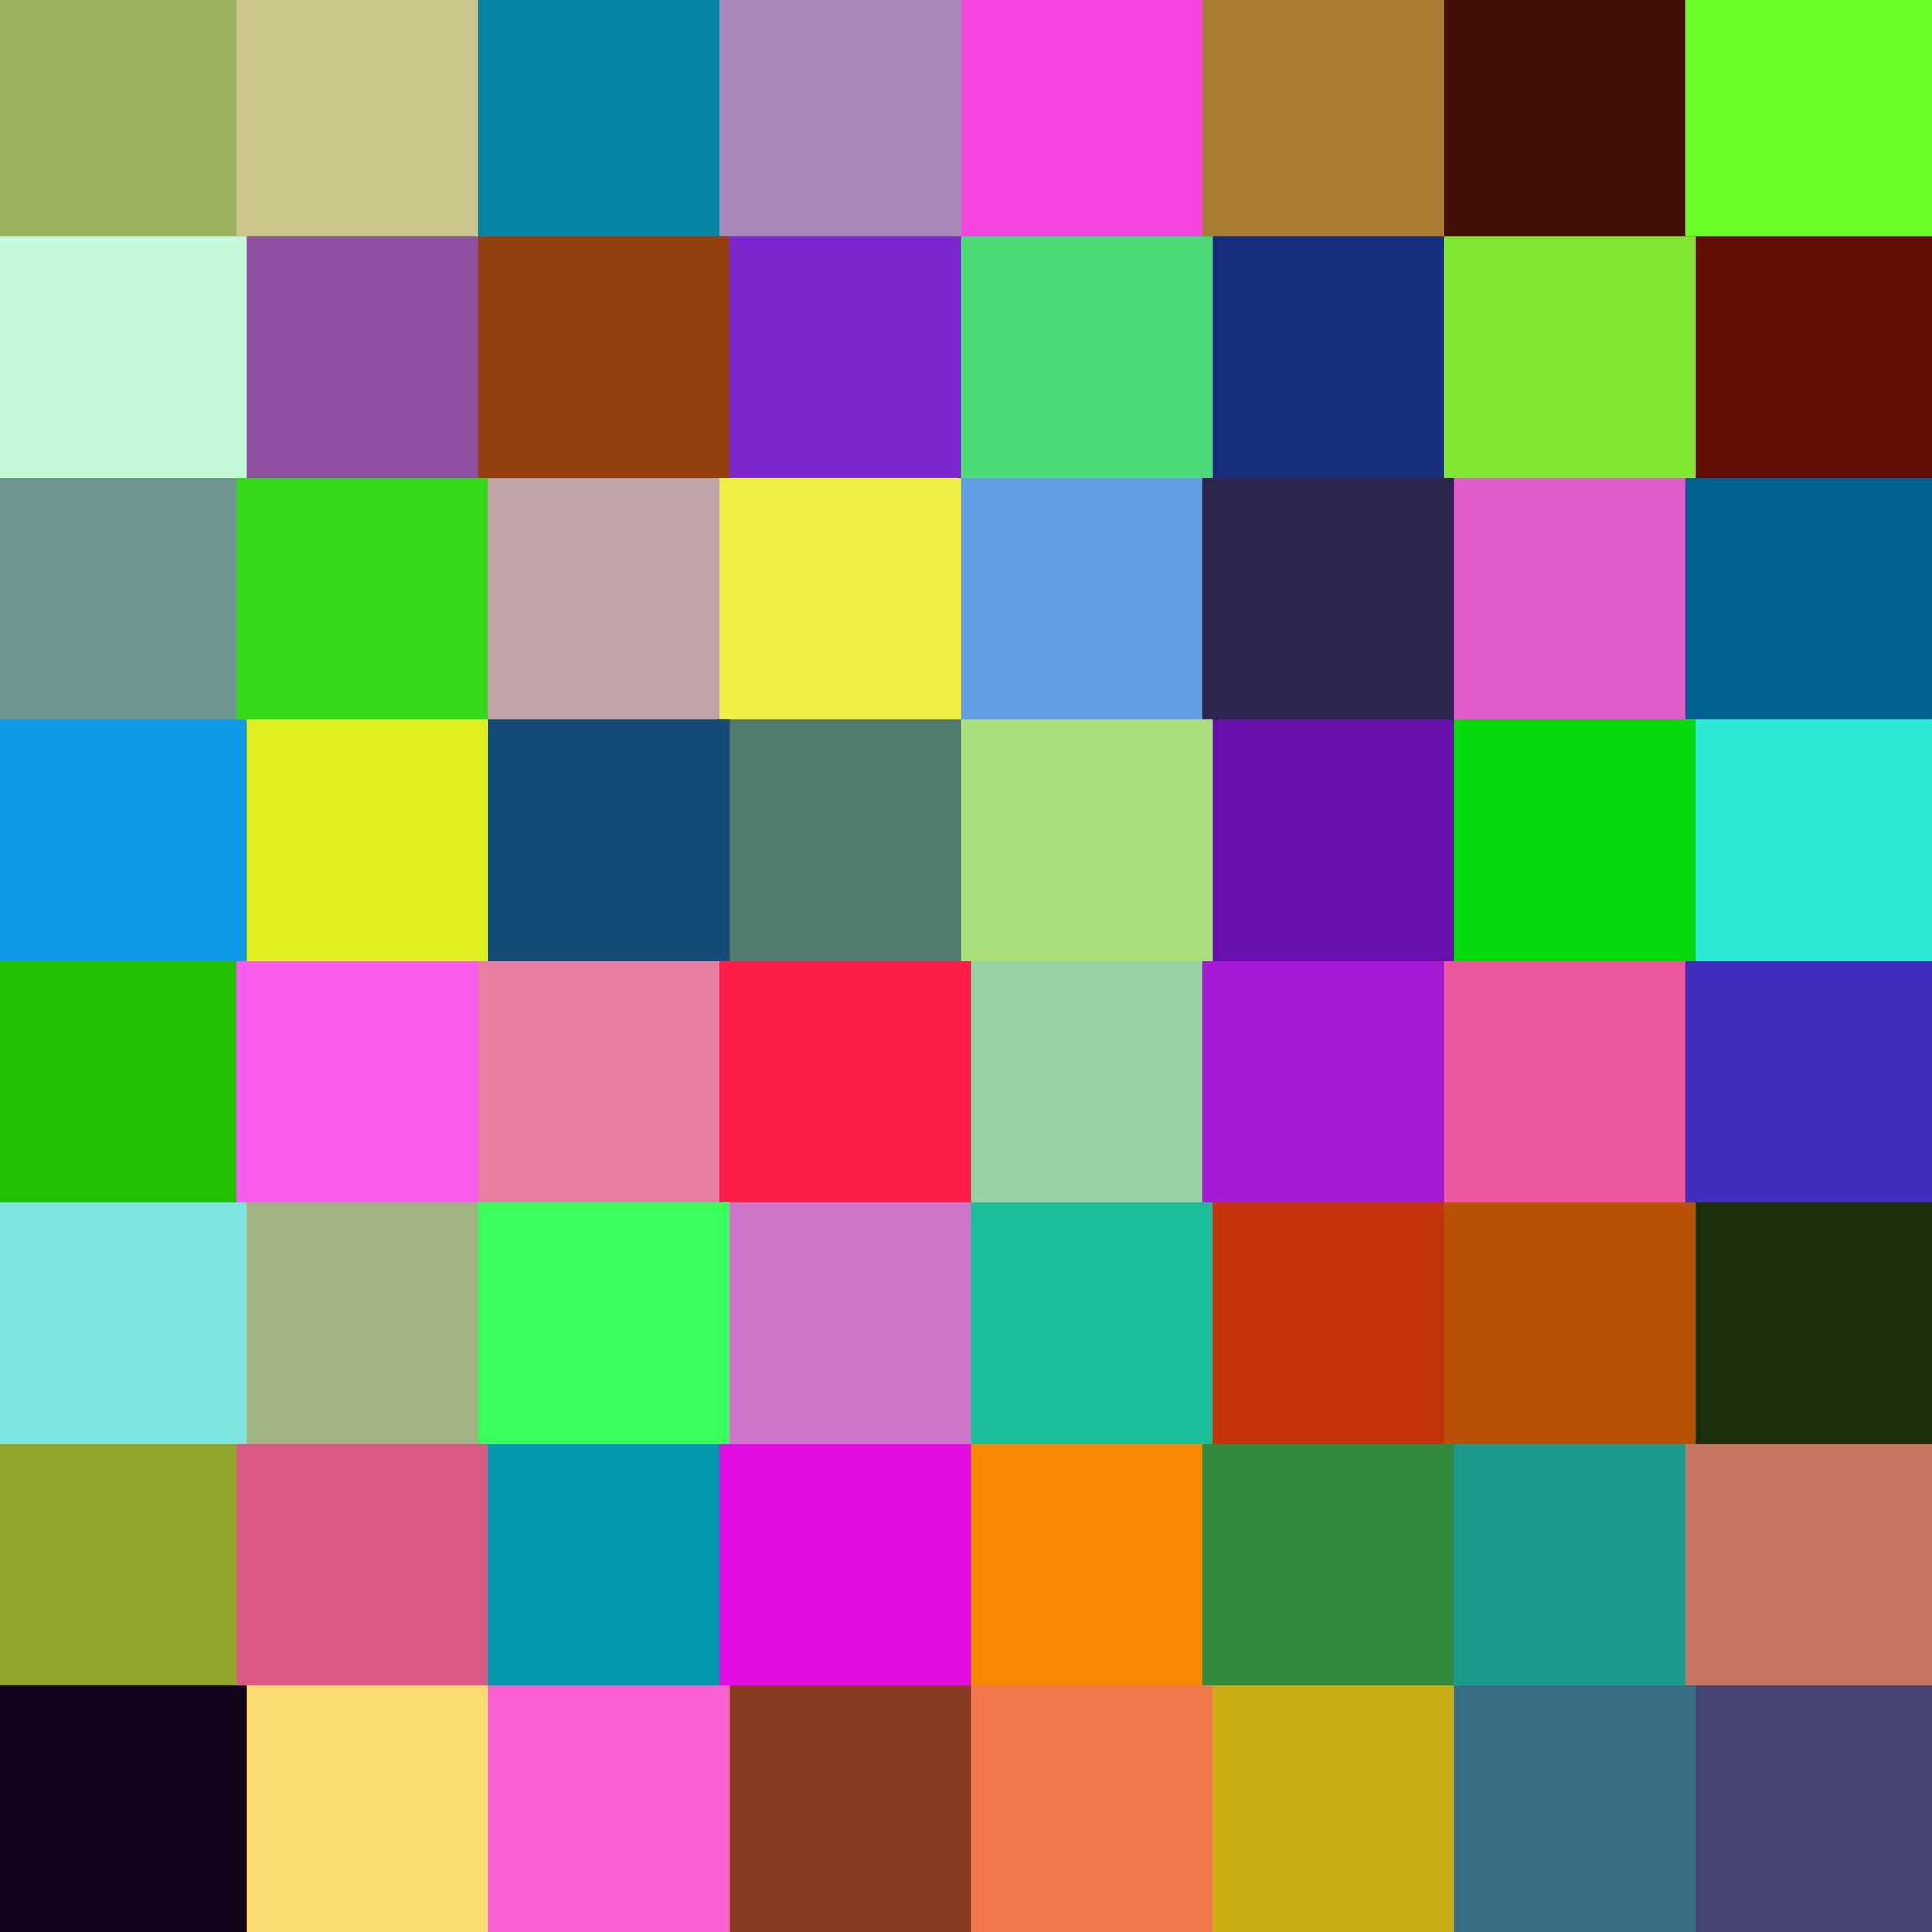
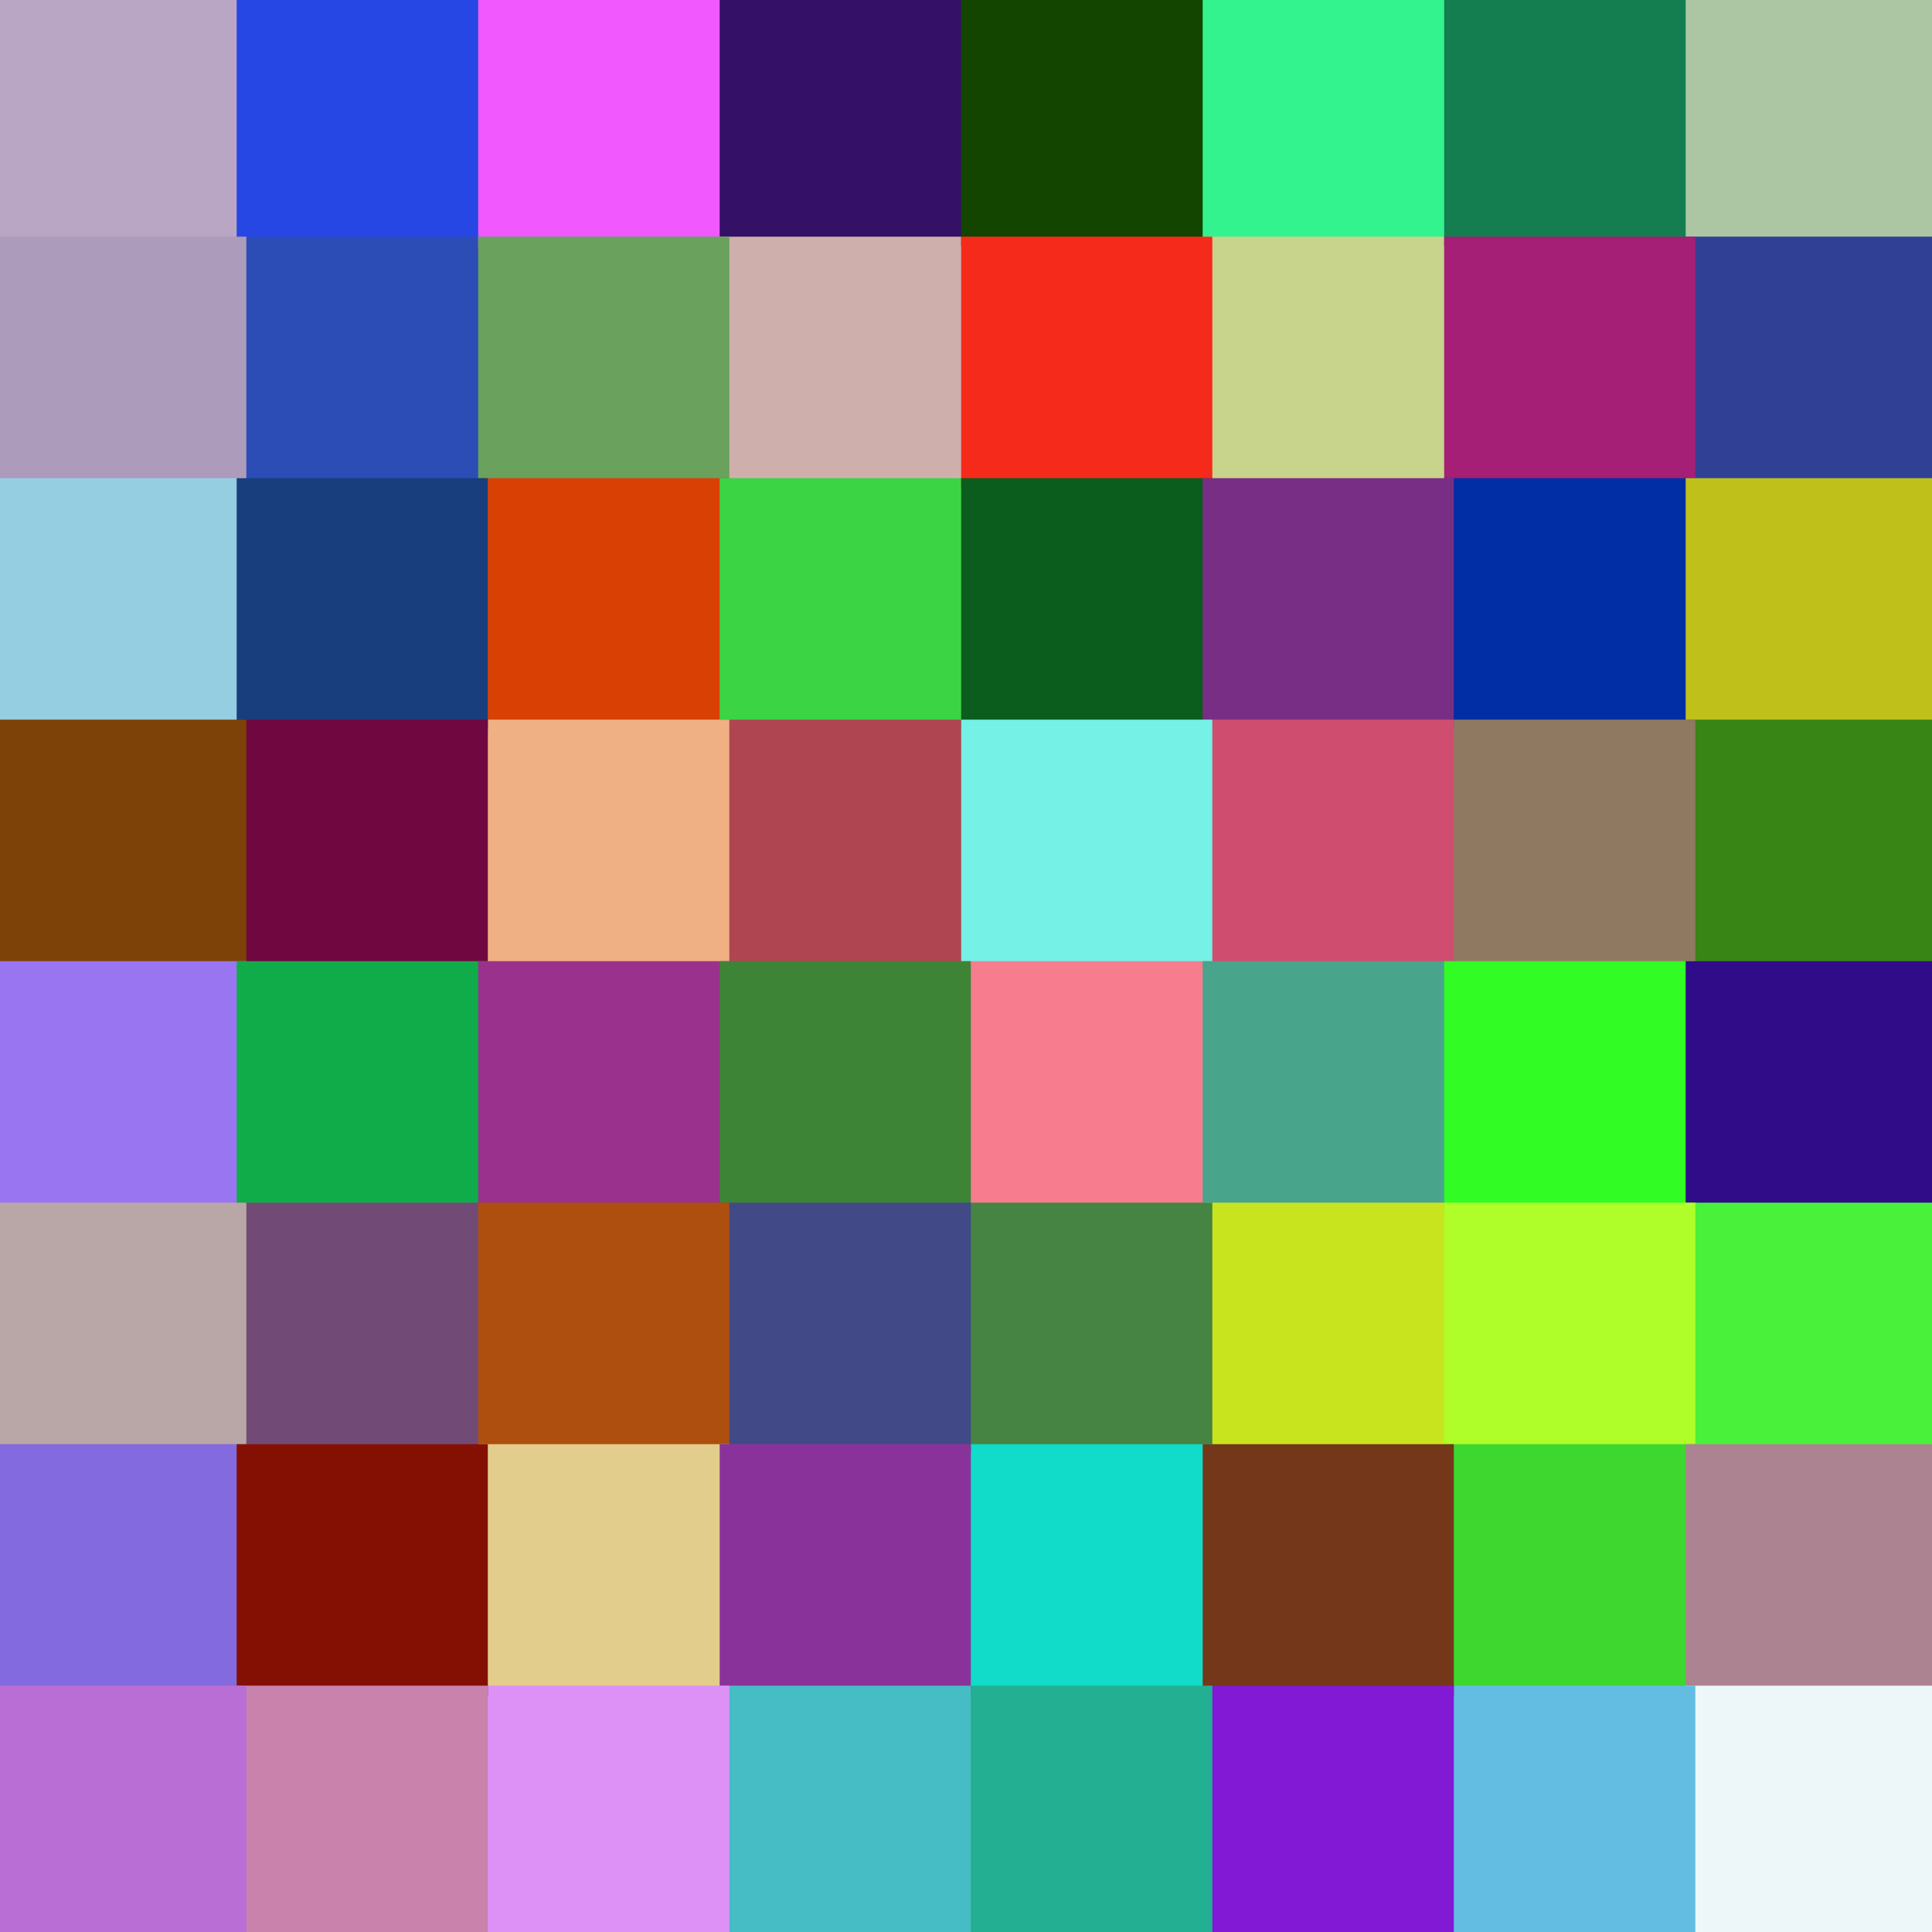
<svg xmlns="http://www.w3.org/2000/svg" width="200" height="200" version="1.1">
  <g opacity="1.0">
-     <rect x="0" y="0" width="25.0" height="25.0" fill="#9BB25F" stroke="#9BB25F" stroke_width="0.5" />
-     <rect x="25.0" y="0.0" width="25.0" height="25.0" fill="#CBC58B" stroke="#CBC58B" stroke_width="0.5" />
-     <rect x="25.0" y="25.0" width="25.0" height="25.0" fill="#9050A1" stroke="#9050A1" stroke_width="0.5" />
-     <rect x="0.0" y="25.0" width="25.0" height="25.0" fill="#C4F9D7" stroke="#C4F9D7" stroke_width="0.5" />
-     <rect x="50.0" y="0.0" width="25.0" height="25.0" fill="#0686A5" stroke="#0686A5" stroke_width="0.5" />
-     <rect x="75.0" y="0.0" width="25.0" height="25.0" fill="#A788B7" stroke="#A788B7" stroke_width="0.5" />
-     <rect x="75.0" y="25.0" width="25.0" height="25.0" fill="#7D27CF" stroke="#7D27CF" stroke_width="0.5" />
-     <rect x="50.0" y="25.0" width="25.0" height="25.0" fill="#94410F" stroke="#94410F" stroke_width="0.5" />
-     <rect x="50.0" y="50.0" width="25.0" height="25.0" fill="#C0A2A8" stroke="#C0A2A8" stroke_width="0.5" />
-     <rect x="75.0" y="50.0" width="25.0" height="25.0" fill="#F1EE43" stroke="#F1EE43" stroke_width="0.5" />
-     <rect x="75.0" y="75.0" width="25.0" height="25.0" fill="#507B6F" stroke="#507B6F" stroke_width="0.5" />
-     <rect x="50.0" y="75.0" width="25.0" height="25.0" fill="#154C77" stroke="#154C77" stroke_width="0.5" />
-     <rect x="0.0" y="50.0" width="25.0" height="25.0" fill="#6E9791" stroke="#6E9791" stroke_width="0.5" />
-     <rect x="25.0" y="50.0" width="25.0" height="25.0" fill="#35D919" stroke="#35D919" stroke_width="0.5" />
-     <rect x="25.0" y="75.0" width="25.0" height="25.0" fill="#E0F020" stroke="#E0F020" stroke_width="0.5" />
-     <rect x="0.0" y="75.0" width="25.0" height="25.0" fill="#0D9BE7" stroke="#0D9BE7" stroke_width="0.5" />
-     <rect x="100.0" y="0.0" width="25.0" height="25.0" fill="#F646DF" stroke="#F646DF" stroke_width="0.5" />
-     <rect x="125.0" y="0.0" width="25.0" height="25.0" fill="#A97D33" stroke="#A97D33" stroke_width="0.5" />
-     <rect x="125.0" y="25.0" width="25.0" height="25.0" fill="#172F7D" stroke="#172F7D" stroke_width="0.5" />
-     <rect x="100.0" y="25.0" width="25.0" height="25.0" fill="#4DDB79" stroke="#4DDB79" stroke_width="0.5" />
-     <rect x="150.0" y="0.0" width="25.0" height="25.0" fill="#421006" stroke="#421006" stroke_width="0.5" />
-     <rect x="175.0" y="0.0" width="25.0" height="25.0" fill="#6CFF25" stroke="#6CFF25" stroke_width="0.5" />
-     <rect x="175.0" y="25.0" width="25.0" height="25.0" fill="#610E05" stroke="#610E05" stroke_width="0.5" />
-     <rect x="150.0" y="25.0" width="25.0" height="25.0" fill="#82E732" stroke="#82E732" stroke_width="0.5" />
-     <rect x="150.0" y="50.0" width="25.0" height="25.0" fill="#E05CC8" stroke="#E05CC8" stroke_width="0.5" />
-     <rect x="175.0" y="50.0" width="25.0" height="25.0" fill="#016092" stroke="#016092" stroke_width="0.5" />
-     <rect x="175.0" y="75.0" width="25.0" height="25.0" fill="#2BE9D5" stroke="#2BE9D5" stroke_width="0.5" />
-     <rect x="150.0" y="75.0" width="25.0" height="25.0" fill="#03DA0B" stroke="#03DA0B" stroke_width="0.5" />
-     <rect x="100.0" y="50.0" width="25.0" height="25.0" fill="#629EE2" stroke="#629EE2" stroke_width="0.5" />
-     <rect x="125.0" y="50.0" width="25.0" height="25.0" fill="#2E264E" stroke="#2E264E" stroke_width="0.5" />
-     <rect x="125.0" y="75.0" width="25.0" height="25.0" fill="#6710AB" stroke="#6710AB" stroke_width="0.5" />
-     <rect x="100.0" y="75.0" width="25.0" height="25.0" fill="#ABDF7B" stroke="#ABDF7B" stroke_width="0.5" />
-     <rect x="100.0" y="100.0" width="25.0" height="25.0" fill="#98D1A3" stroke="#98D1A3" stroke_width="0.5" />
-     <rect x="125.0" y="100.0" width="25.0" height="25.0" fill="#A519D4" stroke="#A519D4" stroke_width="0.5" />
-     <rect x="125.0" y="125.0" width="25.0" height="25.0" fill="#C4340C" stroke="#C4340C" stroke_width="0.5" />
-     <rect x="100.0" y="125.0" width="25.0" height="25.0" fill="#1BBE98" stroke="#1BBE98" stroke_width="0.5" />
-     <rect x="150.0" y="100.0" width="25.0" height="25.0" fill="#EB589D" stroke="#EB589D" stroke_width="0.5" />
-     <rect x="175.0" y="100.0" width="25.0" height="25.0" fill="#3F2DBB" stroke="#3F2DBB" stroke_width="0.5" />
-     <rect x="175.0" y="125.0" width="25.0" height="25.0" fill="#1D300D" stroke="#1D300D" stroke_width="0.5" />
-     <rect x="150.0" y="125.0" width="25.0" height="25.0" fill="#B85105" stroke="#B85105" stroke_width="0.5" />
-     <rect x="150.0" y="150.0" width="25.0" height="25.0" fill="#1C9B8D" stroke="#1C9B8D" stroke_width="0.5" />
-     <rect x="175.0" y="150.0" width="25.0" height="25.0" fill="#C67663" stroke="#C67663" stroke_width="0.5" />
-     <rect x="175.0" y="175.0" width="25.0" height="25.0" fill="#454274" stroke="#454274" stroke_width="0.5" />
-     <rect x="150.0" y="175.0" width="25.0" height="25.0" fill="#386F85" stroke="#386F85" stroke_width="0.5" />
-     <rect x="100.0" y="150.0" width="25.0" height="25.0" fill="#F68804" stroke="#F68804" stroke_width="0.5" />
-     <rect x="125.0" y="150.0" width="25.0" height="25.0" fill="#328A3E" stroke="#328A3E" stroke_width="0.5" />
-     <rect x="125.0" y="175.0" width="25.0" height="25.0" fill="#CBAE16" stroke="#CBAE16" stroke_width="0.5" />
-     <rect x="100.0" y="175.0" width="25.0" height="25.0" fill="#F2774D" stroke="#F2774D" stroke_width="0.5" />
-     <rect x="0.0" y="100.0" width="25.0" height="25.0" fill="#22C202" stroke="#22C202" stroke_width="0.5" />
-     <rect x="25.0" y="100.0" width="25.0" height="25.0" fill="#FA5DED" stroke="#FA5DED" stroke_width="0.5" />
-     <rect x="25.0" y="125.0" width="25.0" height="25.0" fill="#A1B383" stroke="#A1B383" stroke_width="0.5" />
-     <rect x="0.0" y="125.0" width="25.0" height="25.0" fill="#7DE4DF" stroke="#7DE4DF" stroke_width="0.5" />
-     <rect x="50.0" y="100.0" width="25.0" height="25.0" fill="#E77FA4" stroke="#E77FA4" stroke_width="0.5" />
-     <rect x="75.0" y="100.0" width="25.0" height="25.0" fill="#FE1D47" stroke="#FE1D47" stroke_width="0.5" />
-     <rect x="75.0" y="125.0" width="25.0" height="25.0" fill="#CD75C9" stroke="#CD75C9" stroke_width="0.5" />
-     <rect x="50.0" y="125.0" width="25.0" height="25.0" fill="#38FF5C" stroke="#38FF5C" stroke_width="0.5" />
-     <rect x="50.0" y="150.0" width="25.0" height="25.0" fill="#0497AC" stroke="#0497AC" stroke_width="0.5" />
-     <rect x="75.0" y="150.0" width="25.0" height="25.0" fill="#E30CE3" stroke="#E30CE3" stroke_width="0.5" />
-     <rect x="75.0" y="175.0" width="25.0" height="25.0" fill="#883B20" stroke="#883B20" stroke_width="0.5" />
-     <rect x="50.0" y="175.0" width="25.0" height="25.0" fill="#F860D2" stroke="#F860D2" stroke_width="0.5" />
-     <rect x="0.0" y="150.0" width="25.0" height="25.0" fill="#92A42A" stroke="#92A42A" stroke_width="0.5" />
-     <rect x="25.0" y="150.0" width="25.0" height="25.0" fill="#DA5983" stroke="#DA5983" stroke_width="0.5" />
-     <rect x="25.0" y="175.0" width="25.0" height="25.0" fill="#FBDC70" stroke="#FBDC70" stroke_width="0.5" />
-     <rect x="0.0" y="175.0" width="25.0" height="25.0" fill="#14041B" stroke="#14041B" stroke_width="0.5" />
+     <rect x="0" y="0" width="25.0" height="25.0" fill="#B8A6C4" stroke="#B8A6C4" stroke_width="0.5" />
+     <rect x="25.0" y="0.0" width="25.0" height="25.0" fill="#2647E3" stroke="#2647E3" stroke_width="0.5" />
+     <rect x="25.0" y="25.0" width="25.0" height="25.0" fill="#2D4DB6" stroke="#2D4DB6" stroke_width="0.5" />
+     <rect x="0.0" y="25.0" width="25.0" height="25.0" fill="#AD9BBB" stroke="#AD9BBB" stroke_width="0.5" />
+     <rect x="50.0" y="0.0" width="25.0" height="25.0" fill="#F159FF" stroke="#F159FF" stroke_width="0.5" />
+     <rect x="75.0" y="0.0" width="25.0" height="25.0" fill="#341066" stroke="#341066" stroke_width="0.5" />
+     <rect x="75.0" y="25.0" width="25.0" height="25.0" fill="#CEAFAC" stroke="#CEAFAC" stroke_width="0.5" />
+     <rect x="50.0" y="25.0" width="25.0" height="25.0" fill="#69A15D" stroke="#69A15D" stroke_width="0.5" />
+     <rect x="50.0" y="50.0" width="25.0" height="25.0" fill="#D94104" stroke="#D94104" stroke_width="0.5" />
+     <rect x="75.0" y="50.0" width="25.0" height="25.0" fill="#3BD445" stroke="#3BD445" stroke_width="0.5" />
+     <rect x="75.0" y="75.0" width="25.0" height="25.0" fill="#AF4550" stroke="#AF4550" stroke_width="0.5" />
+     <rect x="50.0" y="75.0" width="25.0" height="25.0" fill="#EFB083" stroke="#EFB083" stroke_width="0.5" />
+     <rect x="0.0" y="50.0" width="25.0" height="25.0" fill="#94CEE0" stroke="#94CEE0" stroke_width="0.5" />
+     <rect x="25.0" y="50.0" width="25.0" height="25.0" fill="#183E7E" stroke="#183E7E" stroke_width="0.5" />
+     <rect x="25.0" y="75.0" width="25.0" height="25.0" fill="#700740" stroke="#700740" stroke_width="0.5" />
+     <rect x="0.0" y="75.0" width="25.0" height="25.0" fill="#7C4208" stroke="#7C4208" stroke_width="0.5" />
+     <rect x="100.0" y="0.0" width="25.0" height="25.0" fill="#134501" stroke="#134501" stroke_width="0.5" />
+     <rect x="125.0" y="0.0" width="25.0" height="25.0" fill="#32F38D" stroke="#32F38D" stroke_width="0.5" />
+     <rect x="125.0" y="25.0" width="25.0" height="25.0" fill="#C8D38C" stroke="#C8D38C" stroke_width="0.5" />
+     <rect x="100.0" y="25.0" width="25.0" height="25.0" fill="#F62A1A" stroke="#F62A1A" stroke_width="0.5" />
+     <rect x="150.0" y="0.0" width="25.0" height="25.0" fill="#147E50" stroke="#147E50" stroke_width="0.5" />
+     <rect x="175.0" y="0.0" width="25.0" height="25.0" fill="#ACC6A4" stroke="#ACC6A4" stroke_width="0.5" />
+     <rect x="175.0" y="25.0" width="25.0" height="25.0" fill="#2F4095" stroke="#2F4095" stroke_width="0.5" />
+     <rect x="150.0" y="25.0" width="25.0" height="25.0" fill="#A41F75" stroke="#A41F75" stroke_width="0.5" />
+     <rect x="150.0" y="50.0" width="25.0" height="25.0" fill="#012DA5" stroke="#012DA5" stroke_width="0.5" />
+     <rect x="175.0" y="50.0" width="25.0" height="25.0" fill="#C0C01B" stroke="#C0C01B" stroke_width="0.5" />
+     <rect x="175.0" y="75.0" width="25.0" height="25.0" fill="#388414" stroke="#388414" stroke_width="0.5" />
+     <rect x="150.0" y="75.0" width="25.0" height="25.0" fill="#8F7961" stroke="#8F7961" stroke_width="0.5" />
+     <rect x="100.0" y="50.0" width="25.0" height="25.0" fill="#0B5D1D" stroke="#0B5D1D" stroke_width="0.5" />
+     <rect x="125.0" y="50.0" width="25.0" height="25.0" fill="#792E85" stroke="#792E85" stroke_width="0.5" />
+     <rect x="125.0" y="75.0" width="25.0" height="25.0" fill="#CF4E6F" stroke="#CF4E6F" stroke_width="0.5" />
+     <rect x="100.0" y="75.0" width="25.0" height="25.0" fill="#75F1E6" stroke="#75F1E6" stroke_width="0.5" />
+     <rect x="100.0" y="100.0" width="25.0" height="25.0" fill="#F77C8D" stroke="#F77C8D" stroke_width="0.5" />
+     <rect x="125.0" y="100.0" width="25.0" height="25.0" fill="#49A48C" stroke="#49A48C" stroke_width="0.5" />
+     <rect x="125.0" y="125.0" width="25.0" height="25.0" fill="#C8E41F" stroke="#C8E41F" stroke_width="0.5" />
+     <rect x="100.0" y="125.0" width="25.0" height="25.0" fill="#458442" stroke="#458442" stroke_width="0.5" />
+     <rect x="150.0" y="100.0" width="25.0" height="25.0" fill="#31FC23" stroke="#31FC23" stroke_width="0.5" />
+     <rect x="175.0" y="100.0" width="25.0" height="25.0" fill="#310C89" stroke="#310C89" stroke_width="0.5" />
+     <rect x="175.0" y="125.0" width="25.0" height="25.0" fill="#49F13A" stroke="#49F13A" stroke_width="0.5" />
+     <rect x="150.0" y="125.0" width="25.0" height="25.0" fill="#AFFE29" stroke="#AFFE29" stroke_width="0.5" />
+     <rect x="150.0" y="150.0" width="25.0" height="25.0" fill="#3DD730" stroke="#3DD730" stroke_width="0.5" />
+     <rect x="175.0" y="150.0" width="25.0" height="25.0" fill="#AC8390" stroke="#AC8390" stroke_width="0.5" />
+     <rect x="175.0" y="175.0" width="25.0" height="25.0" fill="#EDF7F9" stroke="#EDF7F9" stroke_width="0.5" />
+     <rect x="150.0" y="175.0" width="25.0" height="25.0" fill="#63BDE2" stroke="#63BDE2" stroke_width="0.5" />
+     <rect x="100.0" y="150.0" width="25.0" height="25.0" fill="#11DBC9" stroke="#11DBC9" stroke_width="0.5" />
+     <rect x="125.0" y="150.0" width="25.0" height="25.0" fill="#753719" stroke="#753719" stroke_width="0.5" />
+     <rect x="125.0" y="175.0" width="25.0" height="25.0" fill="#821AD5" stroke="#821AD5" stroke_width="0.5" />
+     <rect x="100.0" y="175.0" width="25.0" height="25.0" fill="#22AF92" stroke="#22AF92" stroke_width="0.5" />
+     <rect x="0.0" y="100.0" width="25.0" height="25.0" fill="#9A75F1" stroke="#9A75F1" stroke_width="0.5" />
+     <rect x="25.0" y="100.0" width="25.0" height="25.0" fill="#10AC4A" stroke="#10AC4A" stroke_width="0.5" />
+     <rect x="25.0" y="125.0" width="25.0" height="25.0" fill="#714B75" stroke="#714B75" stroke_width="0.5" />
+     <rect x="0.0" y="125.0" width="25.0" height="25.0" fill="#B9A7A7" stroke="#B9A7A7" stroke_width="0.5" />
+     <rect x="50.0" y="100.0" width="25.0" height="25.0" fill="#9A318D" stroke="#9A318D" stroke_width="0.5" />
+     <rect x="75.0" y="100.0" width="25.0" height="25.0" fill="#3E8436" stroke="#3E8436" stroke_width="0.5" />
+     <rect x="75.0" y="125.0" width="25.0" height="25.0" fill="#414A86" stroke="#414A86" stroke_width="0.5" />
+     <rect x="50.0" y="125.0" width="25.0" height="25.0" fill="#AF4F0F" stroke="#AF4F0F" stroke_width="0.5" />
+     <rect x="50.0" y="150.0" width="25.0" height="25.0" fill="#E2CD8C" stroke="#E2CD8C" stroke_width="0.5" />
+     <rect x="75.0" y="150.0" width="25.0" height="25.0" fill="#89339A" stroke="#89339A" stroke_width="0.5" />
+     <rect x="75.0" y="175.0" width="25.0" height="25.0" fill="#46BCC5" stroke="#46BCC5" stroke_width="0.5" />
+     <rect x="50.0" y="175.0" width="25.0" height="25.0" fill="#DD91F7" stroke="#DD91F7" stroke_width="0.5" />
+     <rect x="0.0" y="150.0" width="25.0" height="25.0" fill="#836ADE" stroke="#836ADE" stroke_width="0.5" />
+     <rect x="25.0" y="150.0" width="25.0" height="25.0" fill="#841004" stroke="#841004" stroke_width="0.5" />
+     <rect x="25.0" y="175.0" width="25.0" height="25.0" fill="#C982AC" stroke="#C982AC" stroke_width="0.5" />
+     <rect x="0.0" y="175.0" width="25.0" height="25.0" fill="#B96ED5" stroke="#B96ED5" stroke_width="0.5" />
  </g>
</svg>
